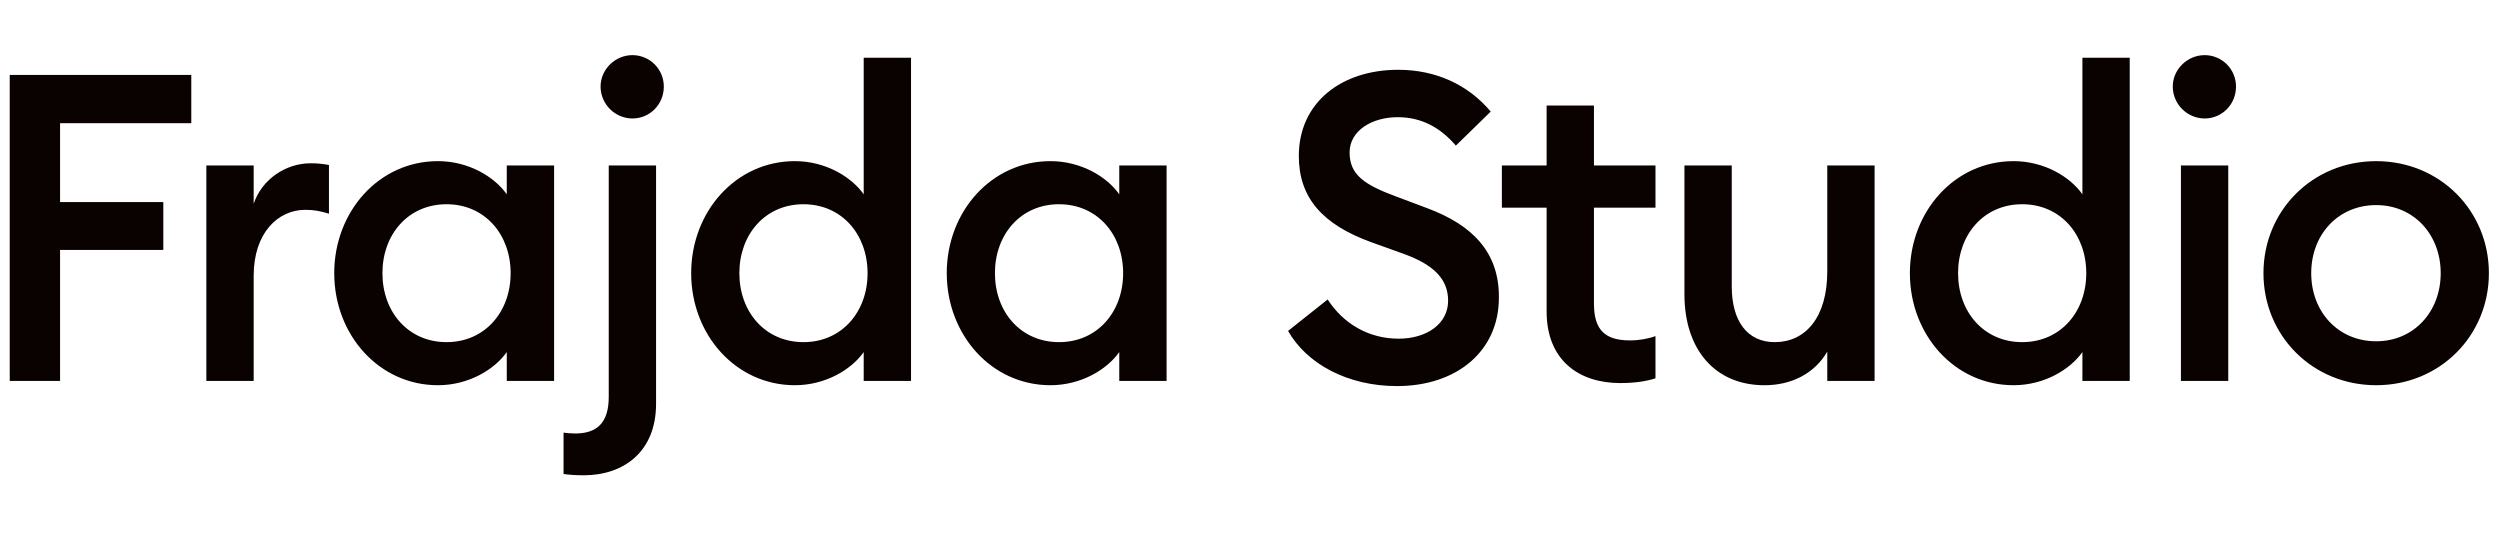
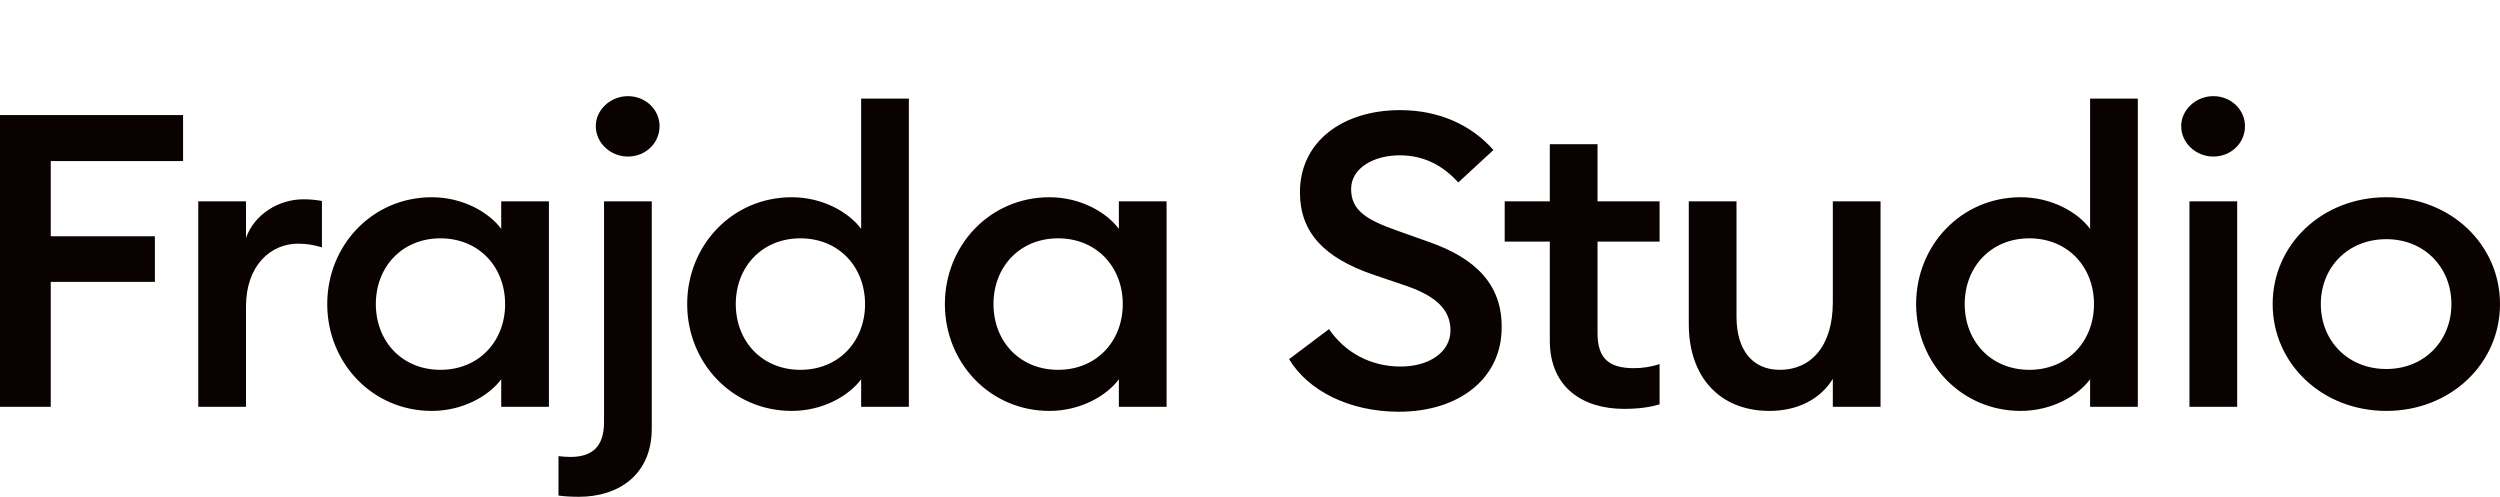
- <svg xmlns="http://www.w3.org/2000/svg" fill="none" viewBox="0 0 185 41">
-   <path d="M.72 28.188h3.725v-9.695h7.64v-3.54h-7.64V9.119h9.71V5.546H.72v22.642ZM15.27 28.188h3.502v-7.781c0-3.19 1.814-4.88 3.82-4.88.637 0 1.146.096 1.751.288V12.21a6.84 6.84 0 0 0-1.369-.127c-1.815 0-3.598 1.18-4.202 2.997v-2.838H15.27v15.945ZM24.734 20.215c0 4.56 3.311 8.291 7.673 8.291 2.292 0 4.202-1.18 5.094-2.455v2.137h3.502V12.243H37.5v2.137c-.892-1.276-2.802-2.456-5.094-2.456-4.362 0-7.673 3.731-7.673 8.291Zm13.053 0c0 2.87-1.91 5.103-4.743 5.103-2.834 0-4.744-2.233-4.744-5.103 0-2.87 1.91-5.102 4.744-5.102 2.833 0 4.743 2.232 4.743 5.102ZM49.122 6.407a2.319 2.319 0 0 0-2.324-2.327c-1.274 0-2.356 1.052-2.356 2.327a2.373 2.373 0 0 0 2.356 2.36c1.305 0 2.324-1.052 2.324-2.36Zm-.573 5.836h-3.502v17.125c0 1.977-.924 2.71-2.484 2.71-.318 0-.636-.032-.86-.064v3.062c.415.063.956.095 1.497.095 2.93 0 5.349-1.722 5.349-5.293V12.243ZM51.147 20.215c0 4.56 3.311 8.291 7.673 8.291 2.292 0 4.203-1.18 5.094-2.455v2.137h3.502V4.27h-3.502V14.38c-.892-1.276-2.802-2.456-5.094-2.456-4.362 0-7.673 3.731-7.673 8.291Zm13.053 0c0 2.87-1.91 5.103-4.743 5.103-2.834 0-4.744-2.233-4.744-5.103 0-2.87 1.91-5.102 4.744-5.102 2.833 0 4.743 2.232 4.743 5.102ZM70.06 20.215c0 4.56 3.31 8.291 7.672 8.291 2.292 0 4.202-1.18 5.094-2.455v2.137h3.502V12.243h-3.502v2.137c-.892-1.276-2.802-2.456-5.094-2.456-4.362 0-7.673 3.731-7.673 8.291Zm13.052 0c0 2.87-1.91 5.103-4.743 5.103-2.834 0-4.744-2.233-4.744-5.103 0-2.87 1.91-5.102 4.743-5.102 2.834 0 4.744 2.232 4.744 5.102ZM95.318 24.488c1.369 2.424 4.393 4.082 8.054 4.082 4.426 0 7.546-2.583 7.546-6.537.031-3.38-1.974-5.39-5.317-6.633l-2.292-.86c-2.324-.862-3.439-1.595-3.439-3.253 0-1.627 1.656-2.615 3.566-2.615 1.751 0 3.152.765 4.298 2.104l2.579-2.519c-1.656-1.977-4.044-3.093-6.845-3.093-4.203 0-7.355 2.423-7.355 6.378 0 3.093 1.752 5.07 5.349 6.377l2.483.893c2.165.797 3.216 1.85 3.216 3.444 0 1.69-1.56 2.806-3.661 2.806-2.197 0-4.075-1.084-5.253-2.901l-2.93 2.327ZM122.505 27.996v-3.125c-.509.192-1.21.319-1.878.319-1.815 0-2.674-.733-2.674-2.71v-7.112h4.552v-3.125h-4.552V7.811h-3.503v4.432h-3.311v3.125h3.311v7.685c0 3.604 2.388 5.294 5.445 5.294 1.082 0 1.91-.128 2.61-.35ZM124.648 21.778c0 4.082 2.261 6.729 5.922 6.729 2.038 0 3.725-.893 4.648-2.488v2.169h3.502V12.243h-3.502v7.845c0 3.412-1.623 5.23-3.884 5.23-2.037 0-3.184-1.563-3.184-4.114v-8.96h-3.502v9.534ZM141.331 20.215c0 4.56 3.311 8.291 7.673 8.291 2.292 0 4.202-1.18 5.094-2.455v2.137h3.502V4.27h-3.502V14.38c-.892-1.276-2.802-2.456-5.094-2.456-4.362 0-7.673 3.731-7.673 8.291Zm13.053 0c0 2.87-1.91 5.103-4.743 5.103-2.834 0-4.744-2.233-4.744-5.103 0-2.87 1.91-5.102 4.744-5.102 2.833 0 4.743 2.232 4.743 5.102ZM165.464 6.407a2.319 2.319 0 0 0-2.324-2.327c-1.273 0-2.356 1.052-2.356 2.327a2.373 2.373 0 0 0 2.356 2.36c1.305 0 2.324-1.052 2.324-2.36Zm-4.075 21.78h3.502V12.244h-3.502v15.945ZM184.178 20.215c0-4.623-3.629-8.29-8.341-8.29s-8.341 3.666-8.341 8.29c0 4.624 3.629 8.291 8.341 8.291s8.341-3.667 8.341-8.29Zm-13.148 0c0-2.838 1.973-5.038 4.807-5.038 2.802 0 4.775 2.2 4.775 5.038s-1.973 5.039-4.775 5.039c-2.834 0-4.807-2.2-4.807-5.039Z" fill="#0A0101" />
+ <svg xmlns="http://www.w3.org/2000/svg" fill="none" viewBox="0 0 156 31">
+   <path d="M0 25.385h3.167V17.59h6.498v-2.846H3.167V10.05h8.257V7.18H0v18.206ZM12.372 25.385h2.978v-6.257c0-2.564 1.543-3.923 3.248-3.923.542 0 .975.077 1.49.23V12.54a6.134 6.134 0 0 0-1.165-.103c-1.543 0-3.059.949-3.573 2.41v-2.282h-2.978v12.82ZM20.42 18.974c0 3.667 2.815 6.667 6.524 6.667 1.95 0 3.573-.949 4.332-1.974v1.718h2.977v-12.82h-2.977v1.717c-.759-1.026-2.383-1.974-4.332-1.974-3.709 0-6.524 3-6.524 6.666Zm11.1 0c0 2.308-1.625 4.103-4.035 4.103-2.409 0-4.033-1.795-4.033-4.103 0-2.307 1.624-4.102 4.033-4.102 2.41 0 4.034 1.795 4.034 4.102ZM41.157 7.872c0-1.026-.866-1.872-1.976-1.872-1.083 0-2.003.846-2.003 1.872 0 1.051.92 1.897 2.003 1.897 1.11 0 1.976-.846 1.976-1.897Zm-.487 4.692h-2.978v13.77c0 1.59-.785 2.179-2.111 2.179-.271 0-.542-.026-.731-.052v2.462c.352.051.812.077 1.272.077 2.49 0 4.548-1.385 4.548-4.256v-14.18ZM42.88 18.974c0 3.667 2.815 6.667 6.524 6.667 1.95 0 3.573-.949 4.332-1.974v1.718h2.977V6.154h-2.977v8.128c-.758-1.026-2.383-1.974-4.332-1.974-3.709 0-6.524 3-6.524 6.666Zm11.1 0c0 2.308-1.625 4.103-4.034 4.103-2.41 0-4.034-1.795-4.034-4.103 0-2.307 1.624-4.102 4.034-4.102 2.409 0 4.033 1.795 4.033 4.102ZM58.961 18.974c0 3.667 2.816 6.667 6.524 6.667 1.95 0 3.574-.949 4.332-1.974v1.718h2.978v-12.82h-2.978v1.717c-.758-1.026-2.382-1.974-4.332-1.974-3.709 0-6.524 3-6.524 6.666Zm11.1 0c0 2.308-1.625 4.103-4.034 4.103-2.41 0-4.034-1.795-4.034-4.103 0-2.307 1.624-4.102 4.034-4.102 2.41 0 4.034 1.795 4.034 4.102ZM80.44 22.41c1.163 1.949 3.735 3.282 6.848 3.282 3.763 0 6.416-2.077 6.416-5.256.027-2.718-1.678-4.333-4.52-5.333l-1.95-.693c-1.976-.692-2.924-1.282-2.924-2.615 0-1.308 1.408-2.103 3.032-2.103 1.49 0 2.68.616 3.655 1.693l2.193-2.026c-1.408-1.59-3.438-2.487-5.82-2.487-3.574 0-6.254 1.949-6.254 5.128 0 2.487 1.489 4.077 4.548 5.128l2.112.718c1.84.641 2.734 1.487 2.734 2.77 0 1.358-1.327 2.256-3.113 2.256-1.868 0-3.466-.872-4.467-2.334l-2.49 1.872ZM103.558 25.23v-2.512a5.057 5.057 0 0 1-1.598.256c-1.543 0-2.274-.59-2.274-2.18v-5.717h3.872v-2.513h-3.872V9h-2.978v3.564h-2.815v2.513h2.815v6.18c0 2.897 2.03 4.256 4.63 4.256.92 0 1.624-.103 2.22-.282ZM105.38 20.23c0 3.283 1.922 5.411 5.035 5.411 1.733 0 3.168-.718 3.953-2v1.744h2.978v-12.82h-2.978v6.307c0 2.743-1.381 4.205-3.303 4.205-1.732 0-2.707-1.257-2.707-3.308v-7.205h-2.978v7.667ZM119.566 18.974c0 3.667 2.815 6.667 6.524 6.667 1.949 0 3.574-.949 4.332-1.974v1.718h2.978V6.154h-2.978v8.128c-.758-1.026-2.383-1.974-4.332-1.974-3.709 0-6.524 3-6.524 6.666Zm11.099 0c0 2.308-1.624 4.103-4.033 4.103-2.41 0-4.034-1.795-4.034-4.103 0-2.307 1.624-4.102 4.034-4.102 2.409 0 4.033 1.795 4.033 4.102ZM140.087 7.872c0-1.026-.866-1.872-1.976-1.872-1.083 0-2.004.846-2.004 1.872 0 1.051.921 1.897 2.004 1.897 1.11 0 1.976-.846 1.976-1.897Zm-3.465 17.513h2.978v-12.82h-2.978v12.82ZM156 18.974c0-3.718-3.086-6.666-7.093-6.666-4.006 0-7.093 2.948-7.093 6.666 0 3.718 3.087 6.667 7.093 6.667 4.007 0 7.093-2.949 7.093-6.667Zm-11.181 0c0-2.282 1.679-4.05 4.088-4.05 2.382 0 4.061 1.768 4.061 4.05s-1.679 4.052-4.061 4.052c-2.409 0-4.088-1.77-4.088-4.052Z" fill="#0A0101" />
</svg>
